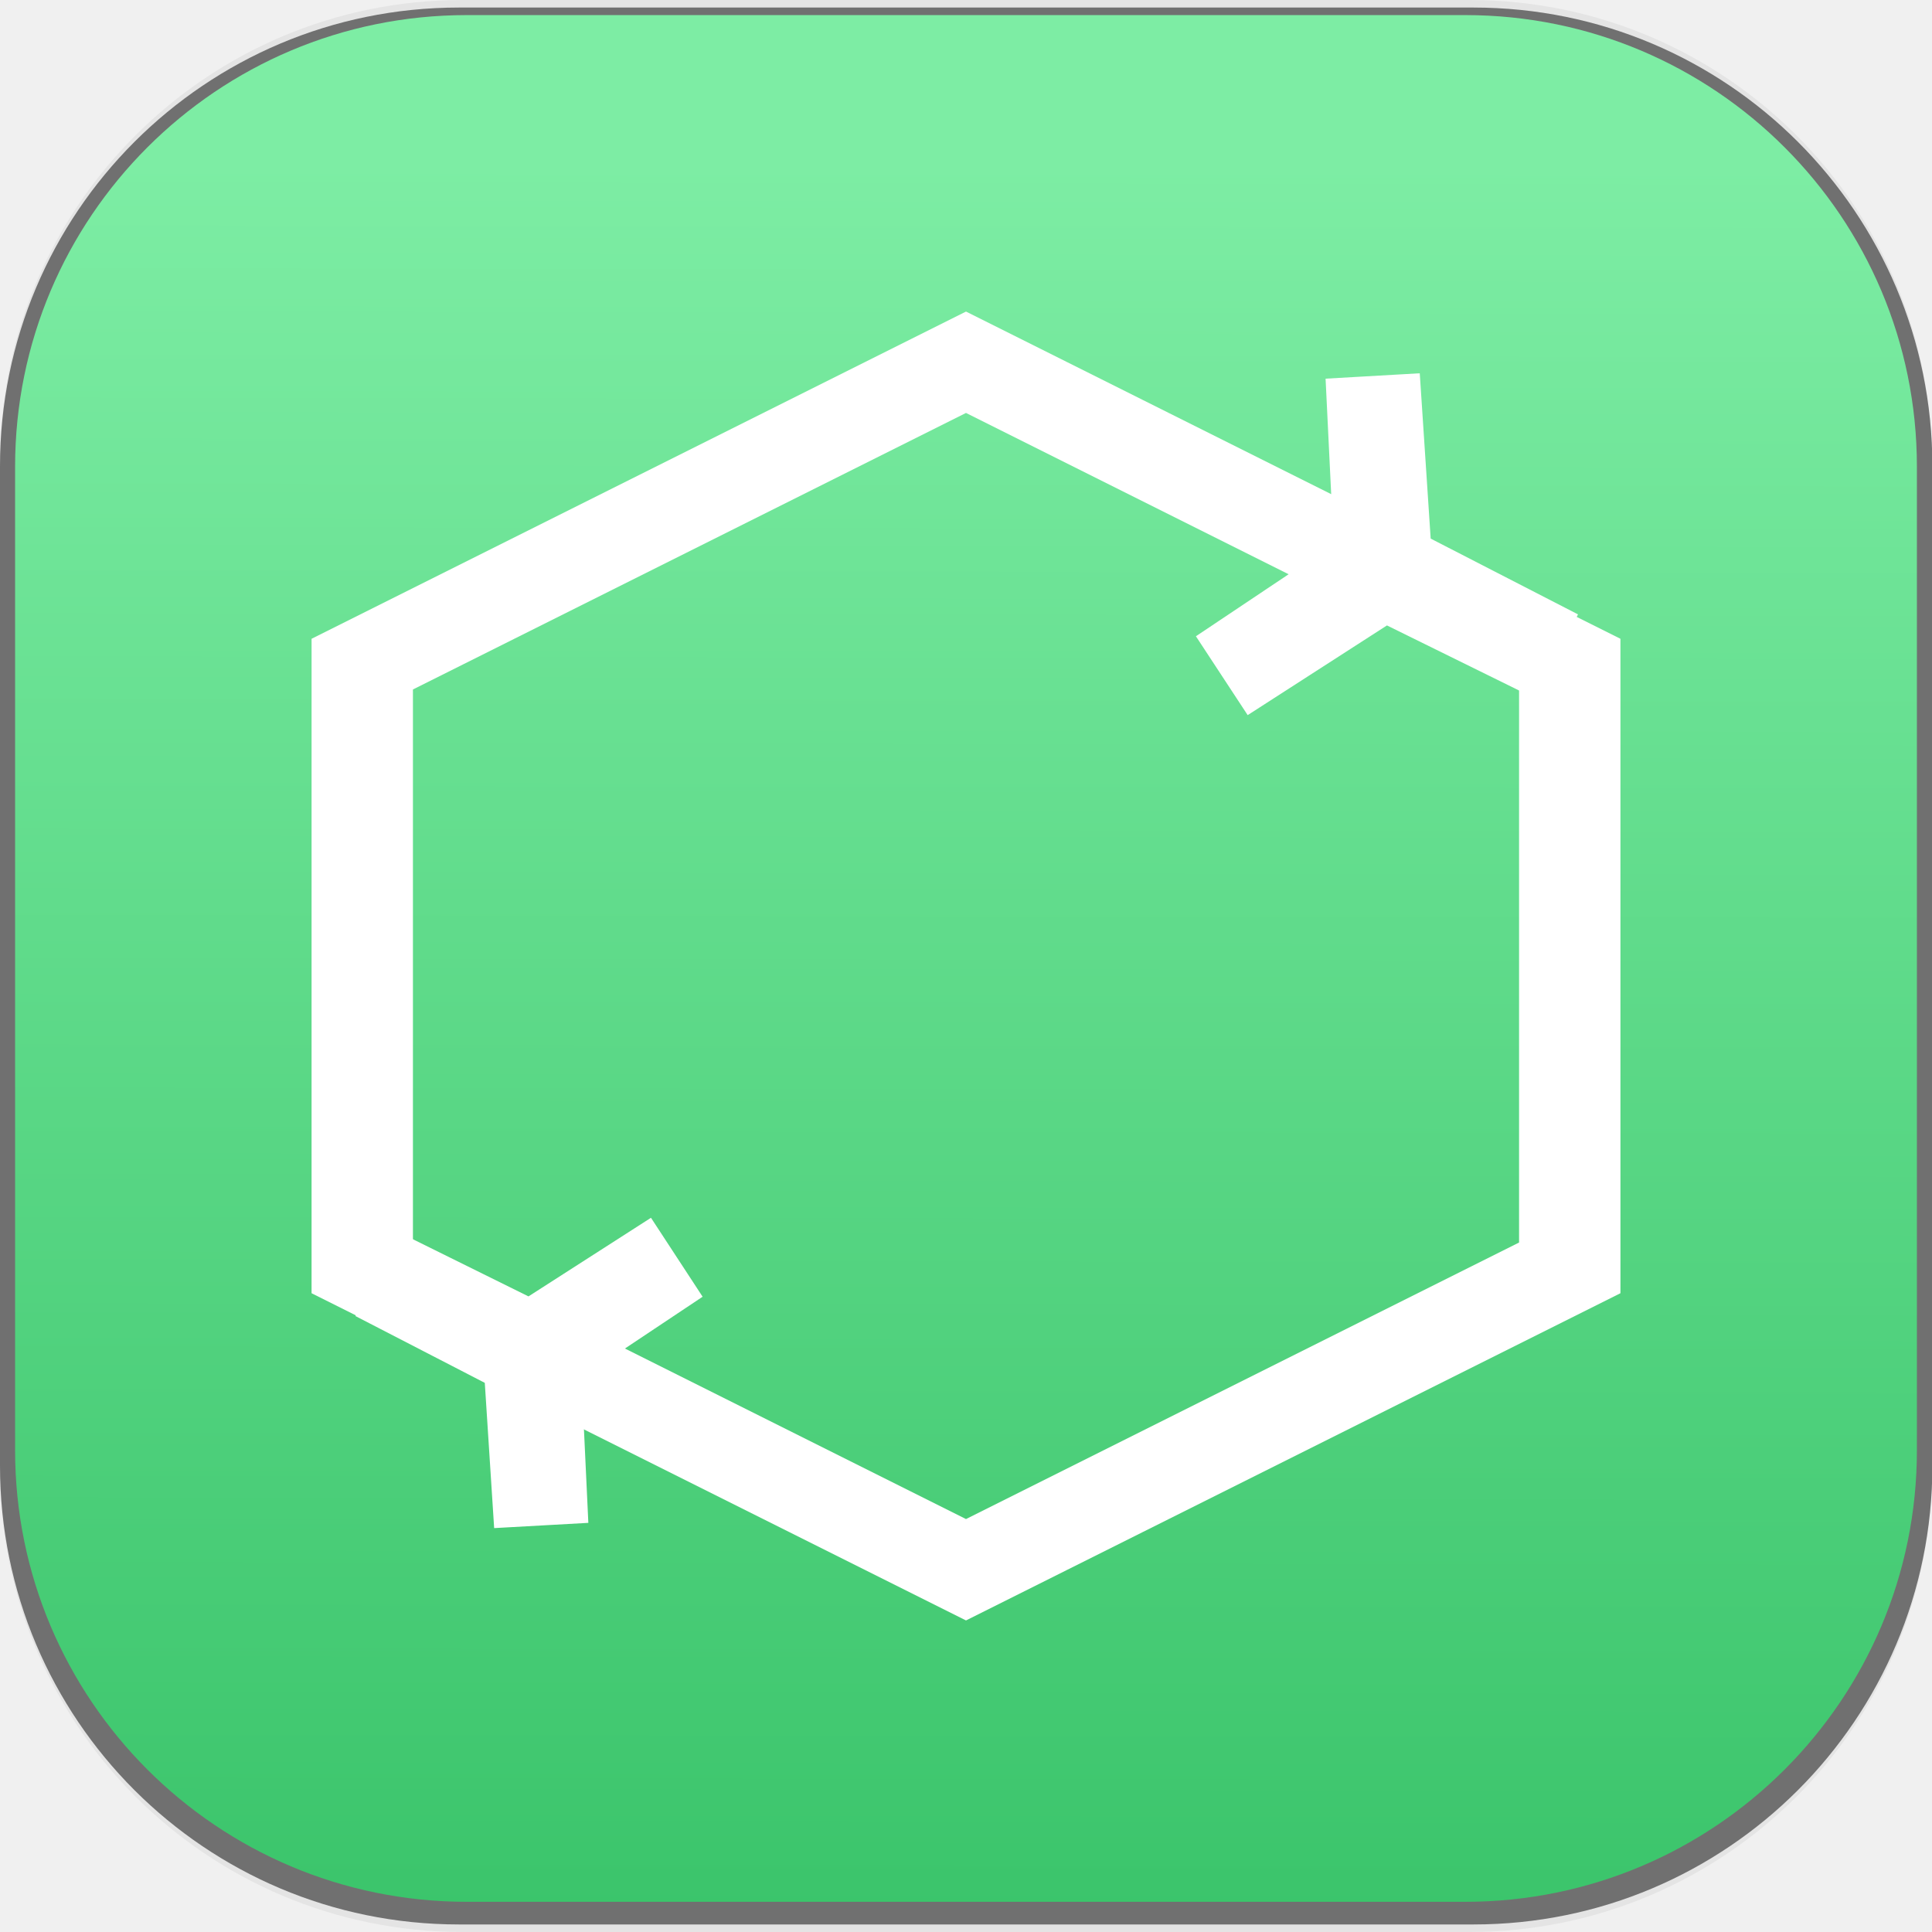
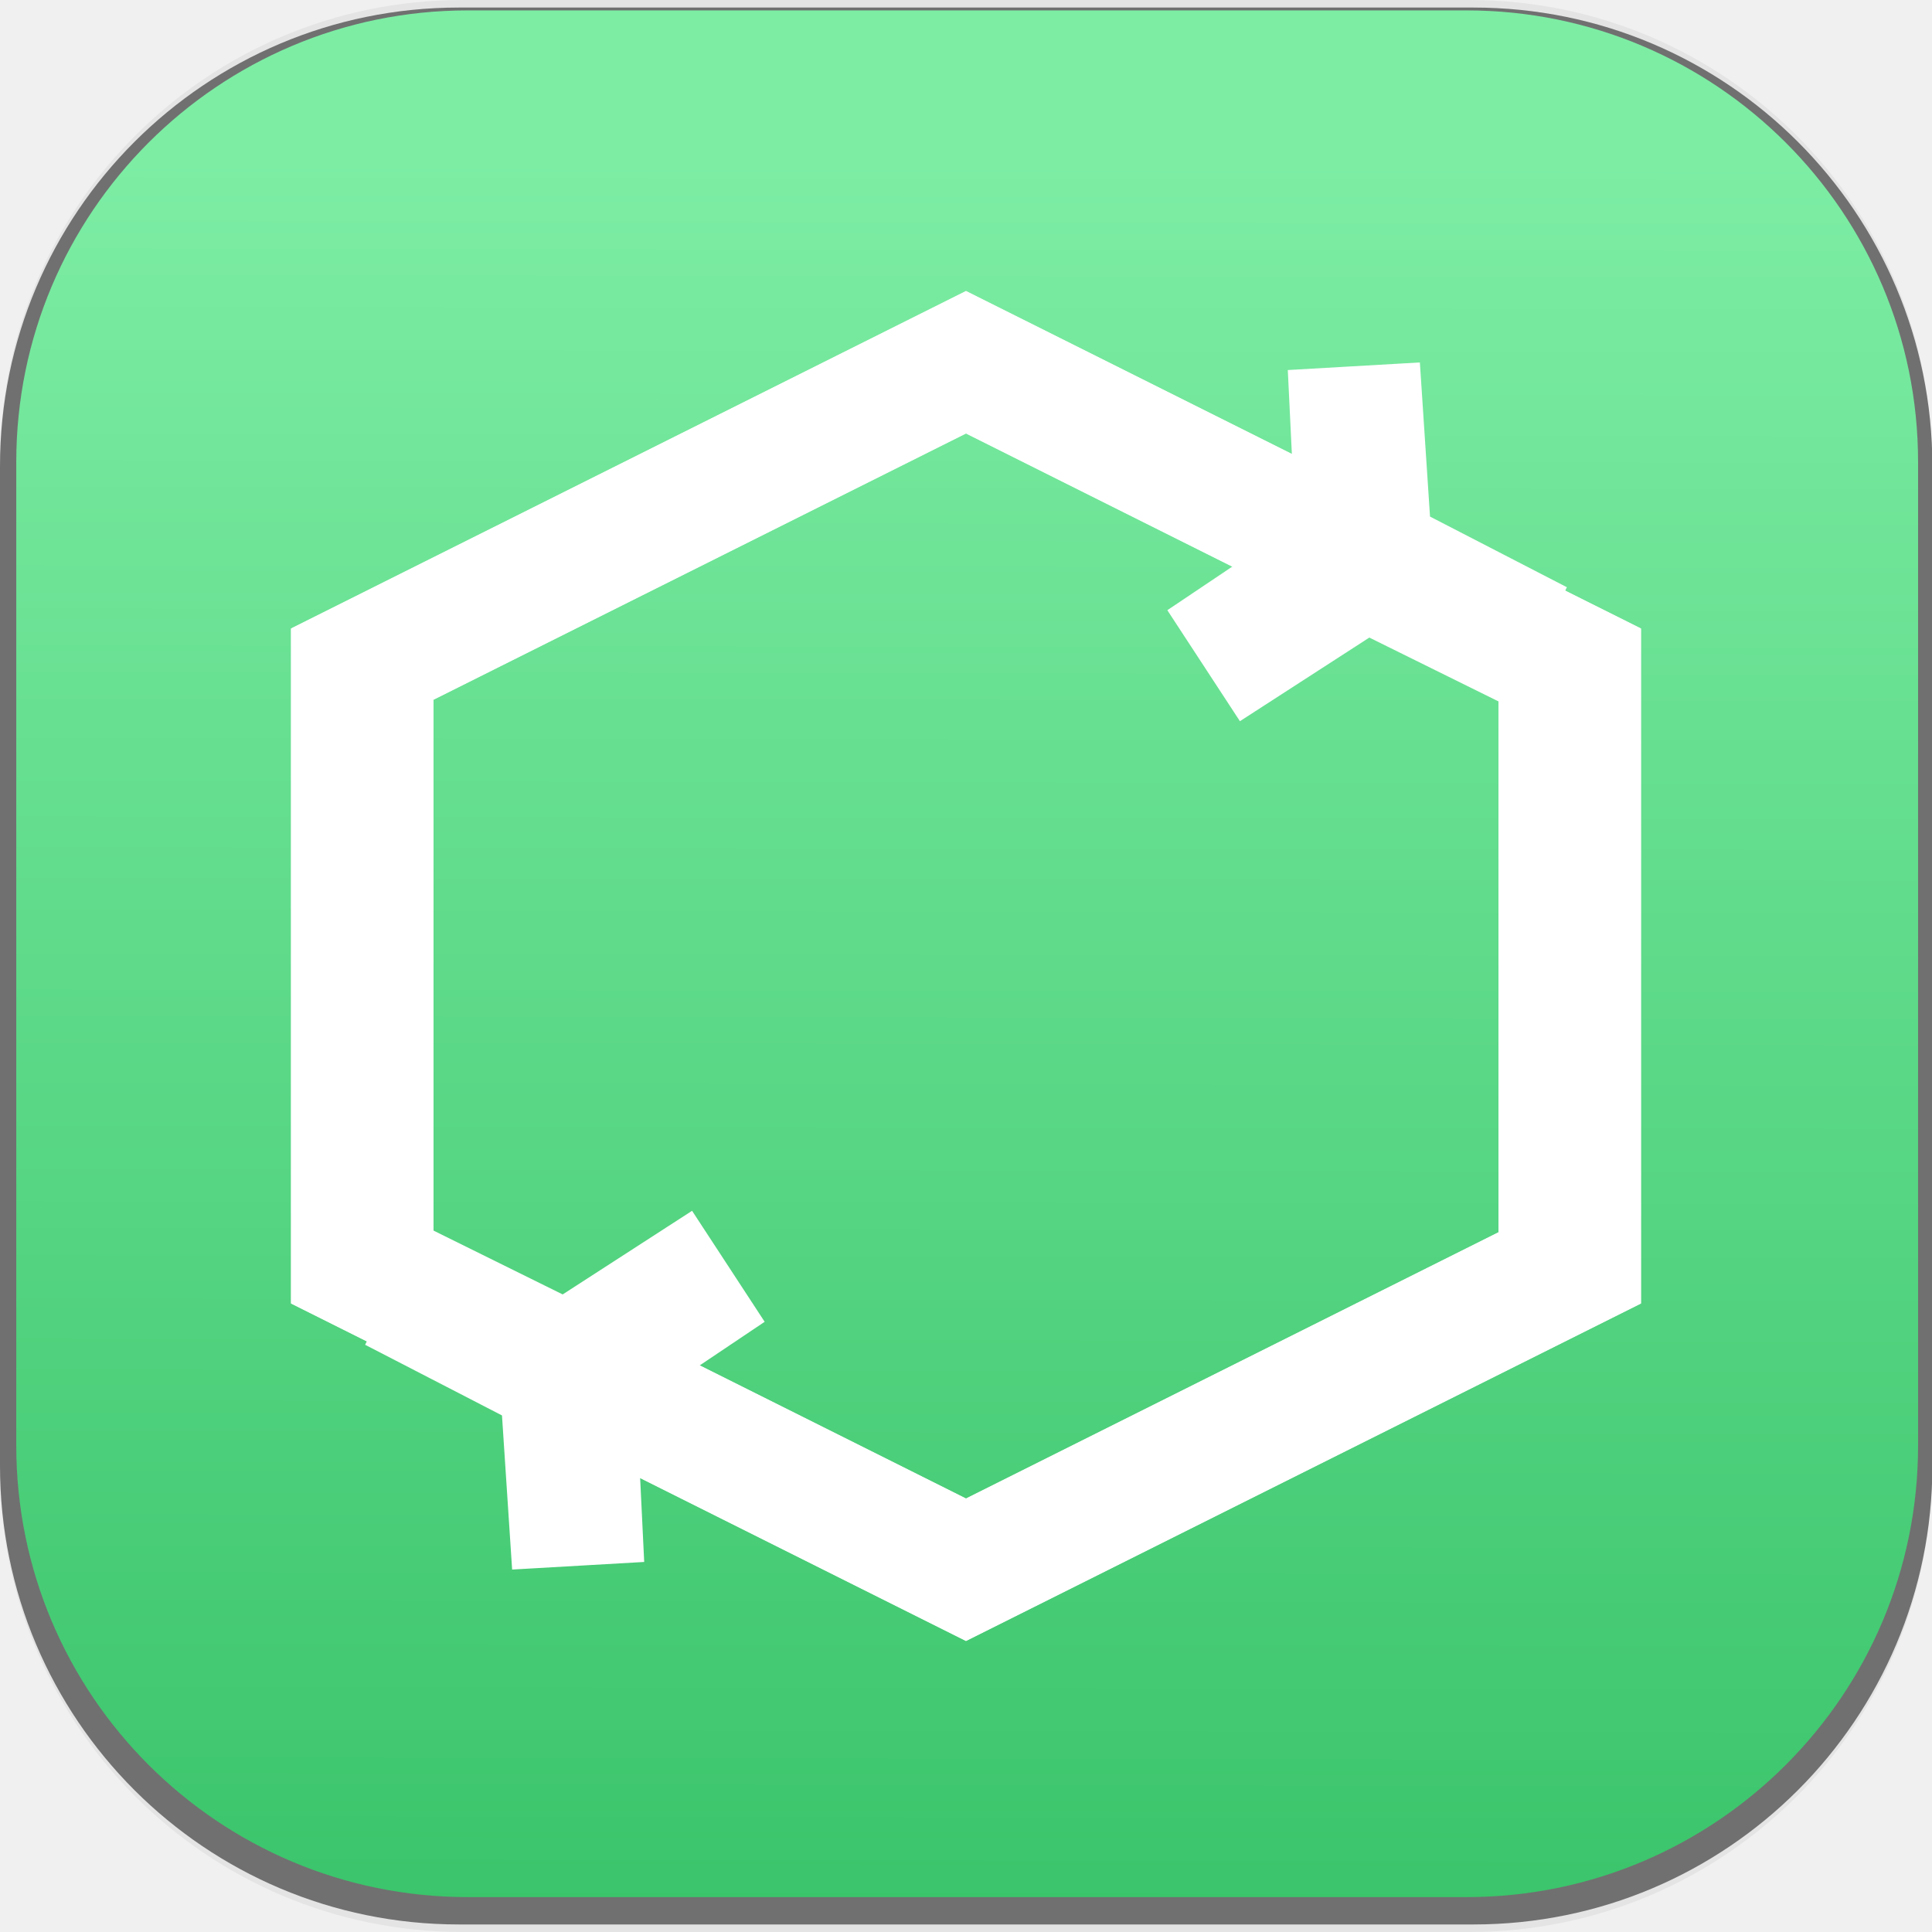
<svg xmlns="http://www.w3.org/2000/svg" xmlns:xlink="http://www.w3.org/1999/xlink" width="512" height="512" id="svg2" version="1.1">
  <defs id="defs4">
    <linearGradient id="linearGradient4017">
      <stop style="stop-color:#7deda4;stop-opacity:1;" offset="0" id="stop4019" />
      <stop style="stop-color:#18af4d;stop-opacity:1;" offset="1" id="stop4021" />
    </linearGradient>
    <linearGradient id="linearGradient3937">
      <stop style="stop-color:#000000;stop-opacity:1;" offset="0" id="stop3939" />
      <stop style="stop-color:#000000;stop-opacity:0;" offset="1" id="stop3941" />
    </linearGradient>
-     <linearGradient xlink:href="#linearGradient4017" id="linearGradient4023" x1="257.431" y1="581.694" x2="256.326" y2="1298.775" gradientUnits="userSpaceOnUse" gradientTransform="matrix(0.992126,0,0,0.9881423,2.015748,8.43117)" />
+     <linearGradient xlink:href="#linearGradient4017" id="linearGradient4023" x1="257.431" y1="581.694" x2="256.326" y2="1298.775" gradientUnits="userSpaceOnUse" gradientTransform="matrix(0.992126,0,0,0.9881423,2.327045,7.185981)" />
  </defs>
  <g id="layer1" transform="translate(0,-540.3622)">
    <rect style="color:#000000;fill:#e4e4e4;fill-opacity:1;fill-rule:evenodd;stroke:none;stroke-width:1.261;marker:none;visibility:visible;display:inline;overflow:visible;enable-background:accumulate" id="rect3868" width="512" height="512" x="0" y="540.362" ry="122.55" />
    <rect style="color:#000000;fill:#505050;fill-opacity:0.785;fill-rule:evenodd;stroke:none;stroke-width:1.261;marker:none;visibility:visible;display:inline;overflow:visible;enable-background:accumulate" id="rect3868-0" width="512.1" height="508" x="0" y="542.362" ry="121.592" />
-     <rect style="color:#000000;fill:url(#linearGradient4023);fill-opacity:1;fill-rule:evenodd;stroke:none;stroke-width:1.261;marker:none;visibility:visible;display:inline;overflow:visible;enable-background:accumulate" id="rect3868-0-9" width="504" height="500" x="4" y="544.362" ry="119.677" />
-     <path style="color:#000000;fill:#ffffff;fill-opacity:0;fill-rule:nonzero;stroke:#ffffff;stroke-width:29.634;marker:none;visibility:visible;display:inline;overflow:visible;enable-background:accumulate;stroke-opacity:1;stroke-miterlimit:4;stroke-dasharray:none" id="path3769" d="M 394.405,372.334 217.908,474.234 41.412,372.334 41.412,168.533 217.908,66.633 394.405,168.533 z" transform="matrix(0.9065337,0,0,0.7850812,58.45899,584.05)" />
-     <path style="color:#000000;fill:#ac9393;fill-opacity:0;fill-rule:nonzero;stroke:#ffffff;stroke-width:25;stroke-miterlimit:4;stroke-opacity:1;stroke-dasharray:none;marker:none;visibility:visible;display:inline;overflow:visible;enable-background:accumulate" id="path3788" d="m 412.469,173.931 -45.731,-22.525 -42.859,27.6 42.372,-28.342 -2.473,-50.918 3.359,50.867 z" transform="translate(0,540.3622)" />
-     <path style="color:#000000;fill:#ac9393;fill-opacity:0;fill-rule:nonzero;stroke:#ffffff;stroke-width:25;stroke-miterlimit:4;stroke-opacity:1;stroke-dasharray:none;marker:none;visibility:visible;display:inline;overflow:visible;enable-background:accumulate" id="path3792" d="m 99.935,337.665 40.917,20.233 38.416,-24.653 -37.981,25.318 2.143,45.596 -2.936,-45.552 z" transform="translate(0,540.3622)" />
+     <rect style="color:#000000;fill:url(#linearGradient4023);fill-opacity:1;fill-rule:evenodd;stroke:none;stroke-width:1.261;marker:none;visibility:visible;display:inline;overflow:visible;enable-background:accumulate" id="rect3868-0-9" width="504" height="500" x="4.311" y="543.117" ry="119.677" />
+     <g id="g3830" style="color:#000000;fill:#ac9393;fill-opacity:0;fill-rule:nonzero;stroke:#ffffff;stroke-width:35.123;stroke-linecap:butt;stroke-linejoin:miter;stroke-miterlimit:4;stroke-opacity:1;stroke-dasharray:none;stroke-dashoffset:0;marker:none;visibility:visible;display:inline;overflow:visible;enable-background:accumulate">
+       <path transform="matrix(0.9065337,0,0,0.7850812,58.45899,584.05)" style="color:#000000;fill:#ac9393;stroke:#ffffff;stroke-width:41.634;stroke-dashoffset:0;marker:none;visibility:visible;display:inline;overflow:visible;enable-background:accumulate;fill-opacity:0;fill-rule:nonzero;stroke-linecap:butt;stroke-linejoin:miter;stroke-miterlimit:4;stroke-opacity:1;stroke-dasharray:none" d="M 394.405,372.334 217.908,474.234 41.412,372.334 41.412,168.533 217.908,66.633 394.405,168.533 z" id="path3769" />
+       <path transform="matrix(0.994717,0,0,0.9982705,-3.066652,537.999)" style="color:#000000;fill:#ac9393;stroke:#ffffff;stroke-width:35.247;stroke-dashoffset:0;marker:none;visibility:visible;display:inline;overflow:visible;enable-background:accumulate;fill-opacity:0;fill-rule:nonzero;stroke-linecap:butt;stroke-linejoin:miter;stroke-miterlimit:4;stroke-opacity:1;stroke-dasharray:none" d="m 412.469,173.931 -45.731,-22.525 -42.859,27.6 42.372,-28.342 -2.473,-50.918 3.359,50.867 z" id="path3788" />
+     </g>
+     <g transform="matrix(-1,0,0,-1,512,1592.724)" id="g3830-4" style="color:#000000;fill:#ac9393;fill-opacity:0;fill-rule:nonzero;stroke:#ffffff;stroke-width:35.123;stroke-linecap:butt;stroke-linejoin:miter;stroke-miterlimit:4;stroke-opacity:1;stroke-dasharray:none;stroke-dashoffset:0;marker:none;visibility:visible;display:inline;overflow:visible;enable-background:accumulate">
+       <path transform="matrix(0.9065337,0,0,0.7850812,58.45899,584.05)" style="color:#000000;fill:#ac9393;fill-opacity:0;fill-rule:nonzero;stroke:#ffffff;stroke-width:41.634;stroke-linecap:butt;stroke-linejoin:miter;stroke-miterlimit:4;stroke-opacity:1;stroke-dasharray:none;stroke-dashoffset:0;marker:none;visibility:visible;display:inline;overflow:visible;enable-background:accumulate" d="M 394.405,372.334 217.908,474.234 41.412,372.334 41.412,168.533 217.908,66.633 394.405,168.533 z" id="path3769-3" />
+       <path transform="matrix(0.994717,0,0,0.9982705,-3.066652,537.999)" style="color:#000000;fill:#ac9393;fill-opacity:0;fill-rule:nonzero;stroke:#ffffff;stroke-width:35.247;stroke-linecap:butt;stroke-linejoin:miter;stroke-miterlimit:4;stroke-opacity:1;stroke-dasharray:none;stroke-dashoffset:0;marker:none;visibility:visible;display:inline;overflow:visible;enable-background:accumulate" d="m 412.469,173.931 -45.731,-22.525 -42.859,27.6 42.372,-28.342 -2.473,-50.918 3.359,50.867 z" id="path3788-9" />
+     </g>
  </g>
</svg>
